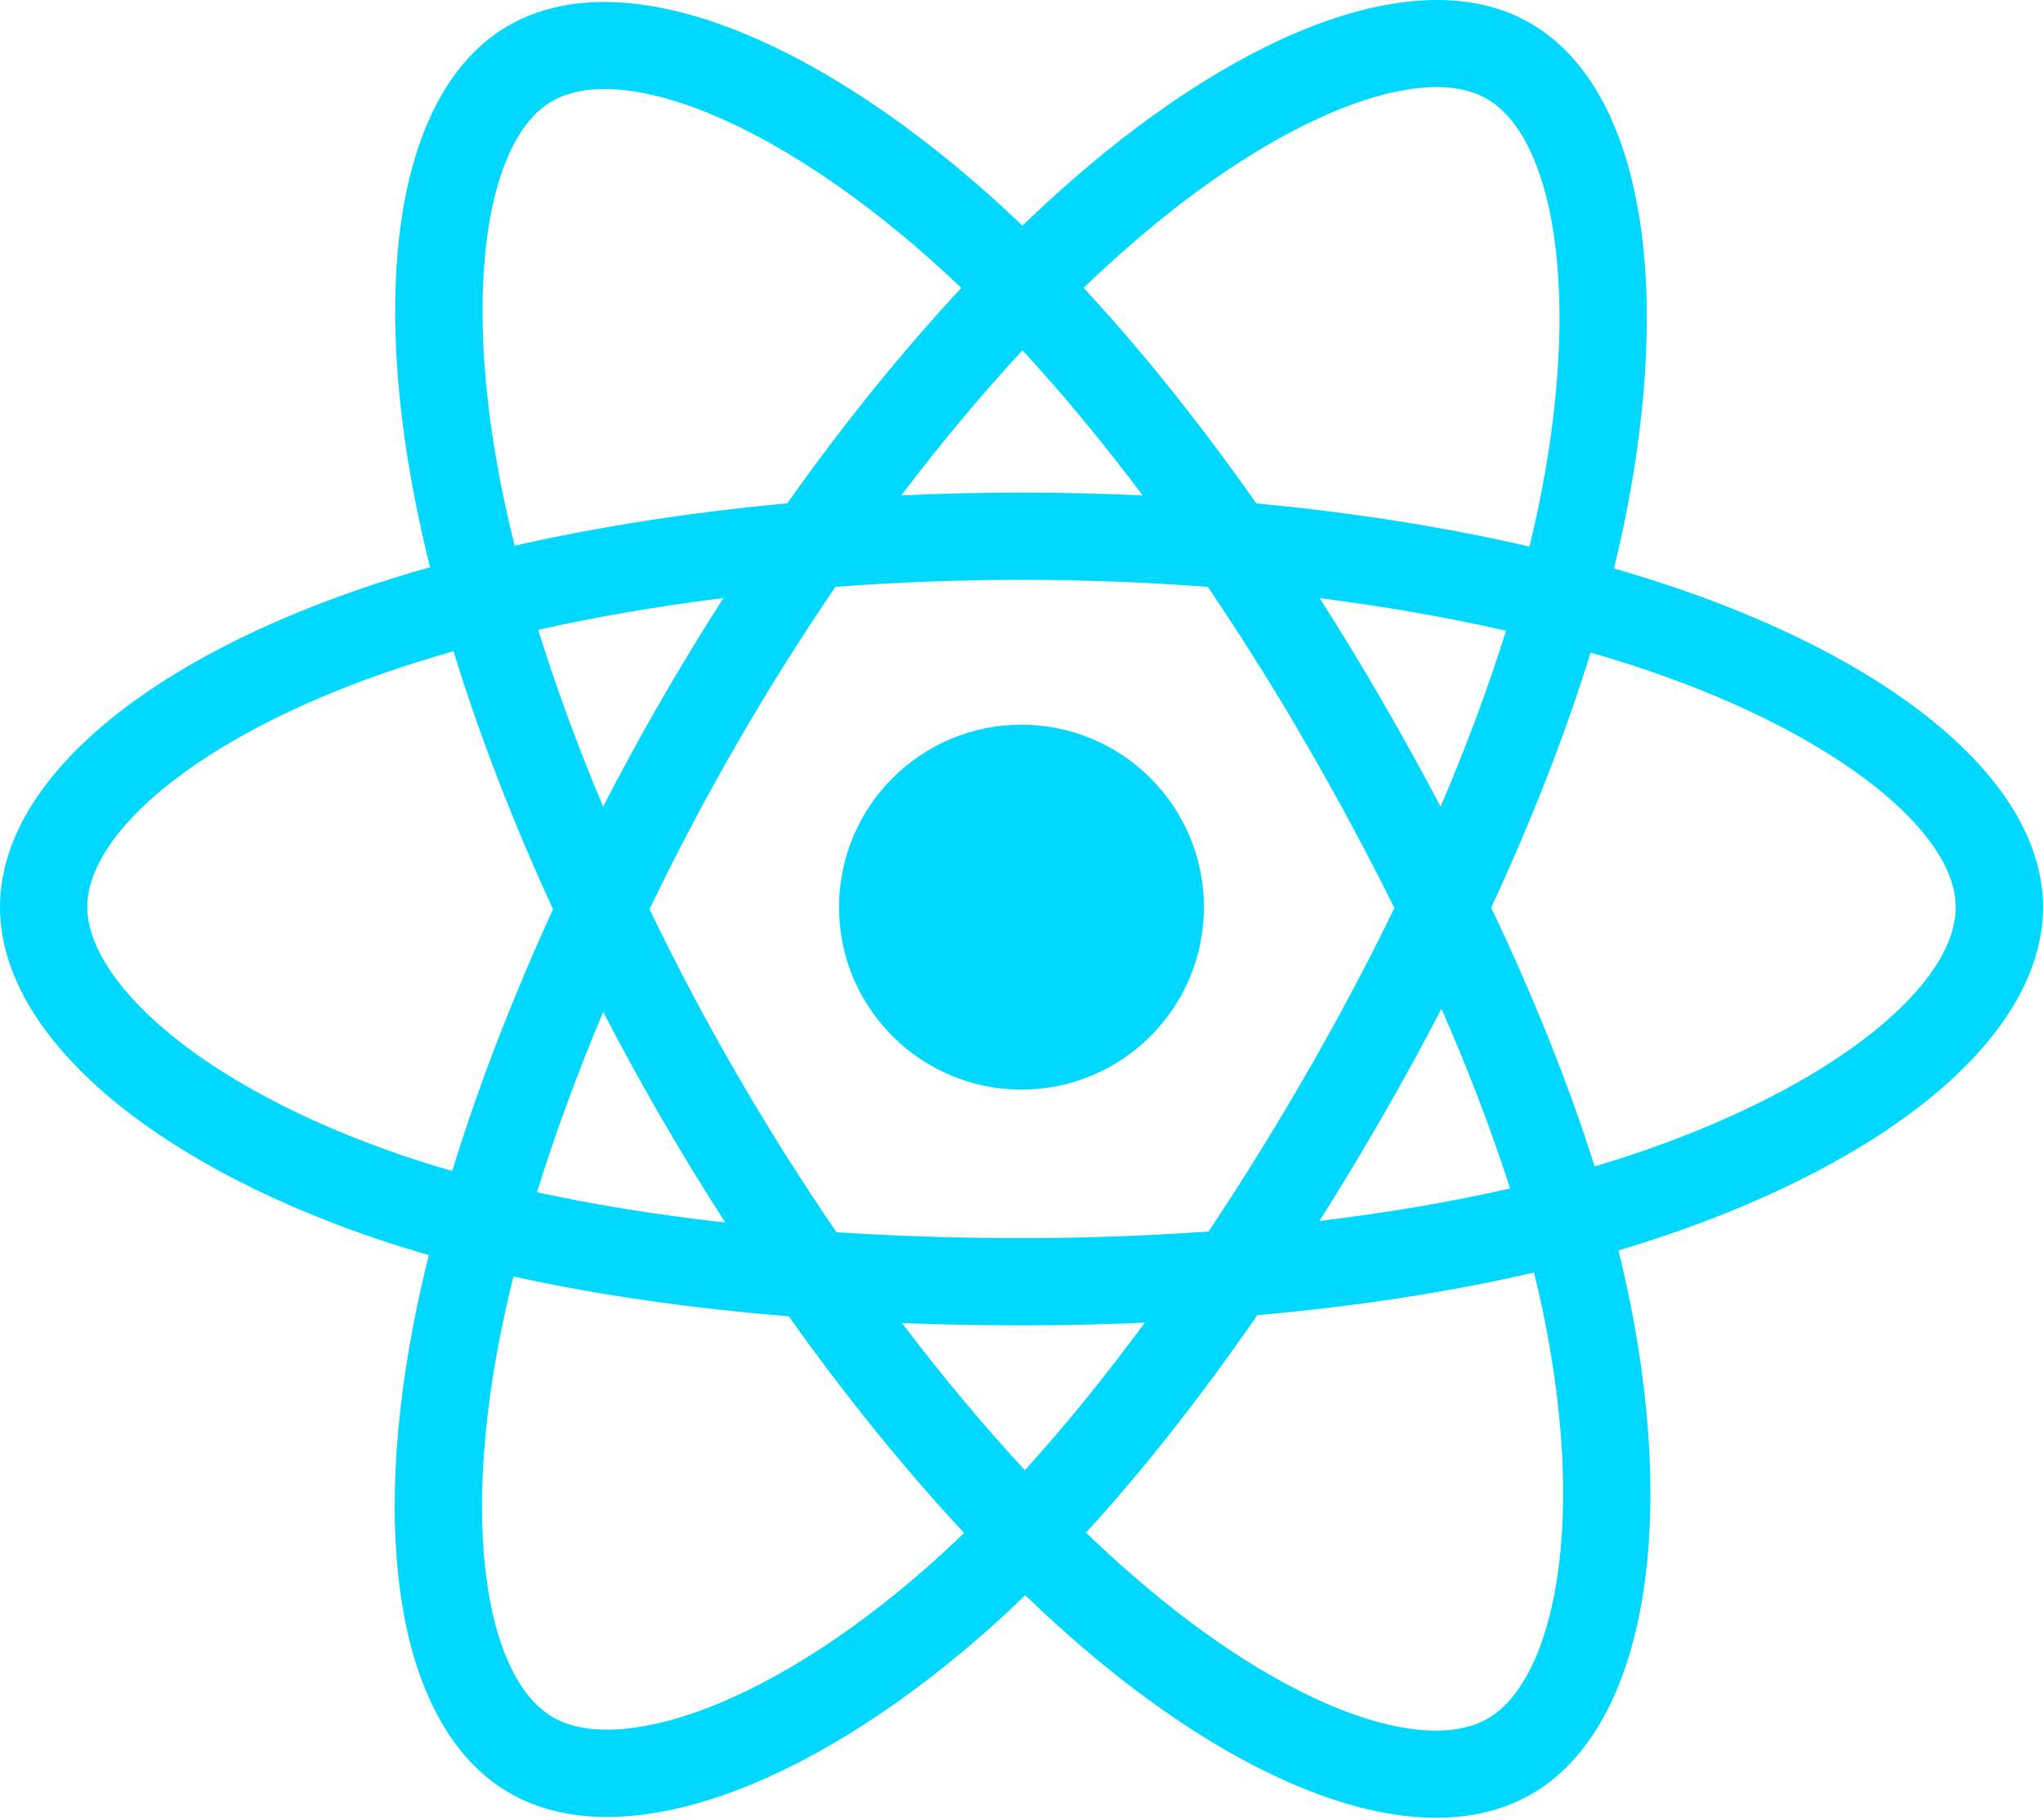
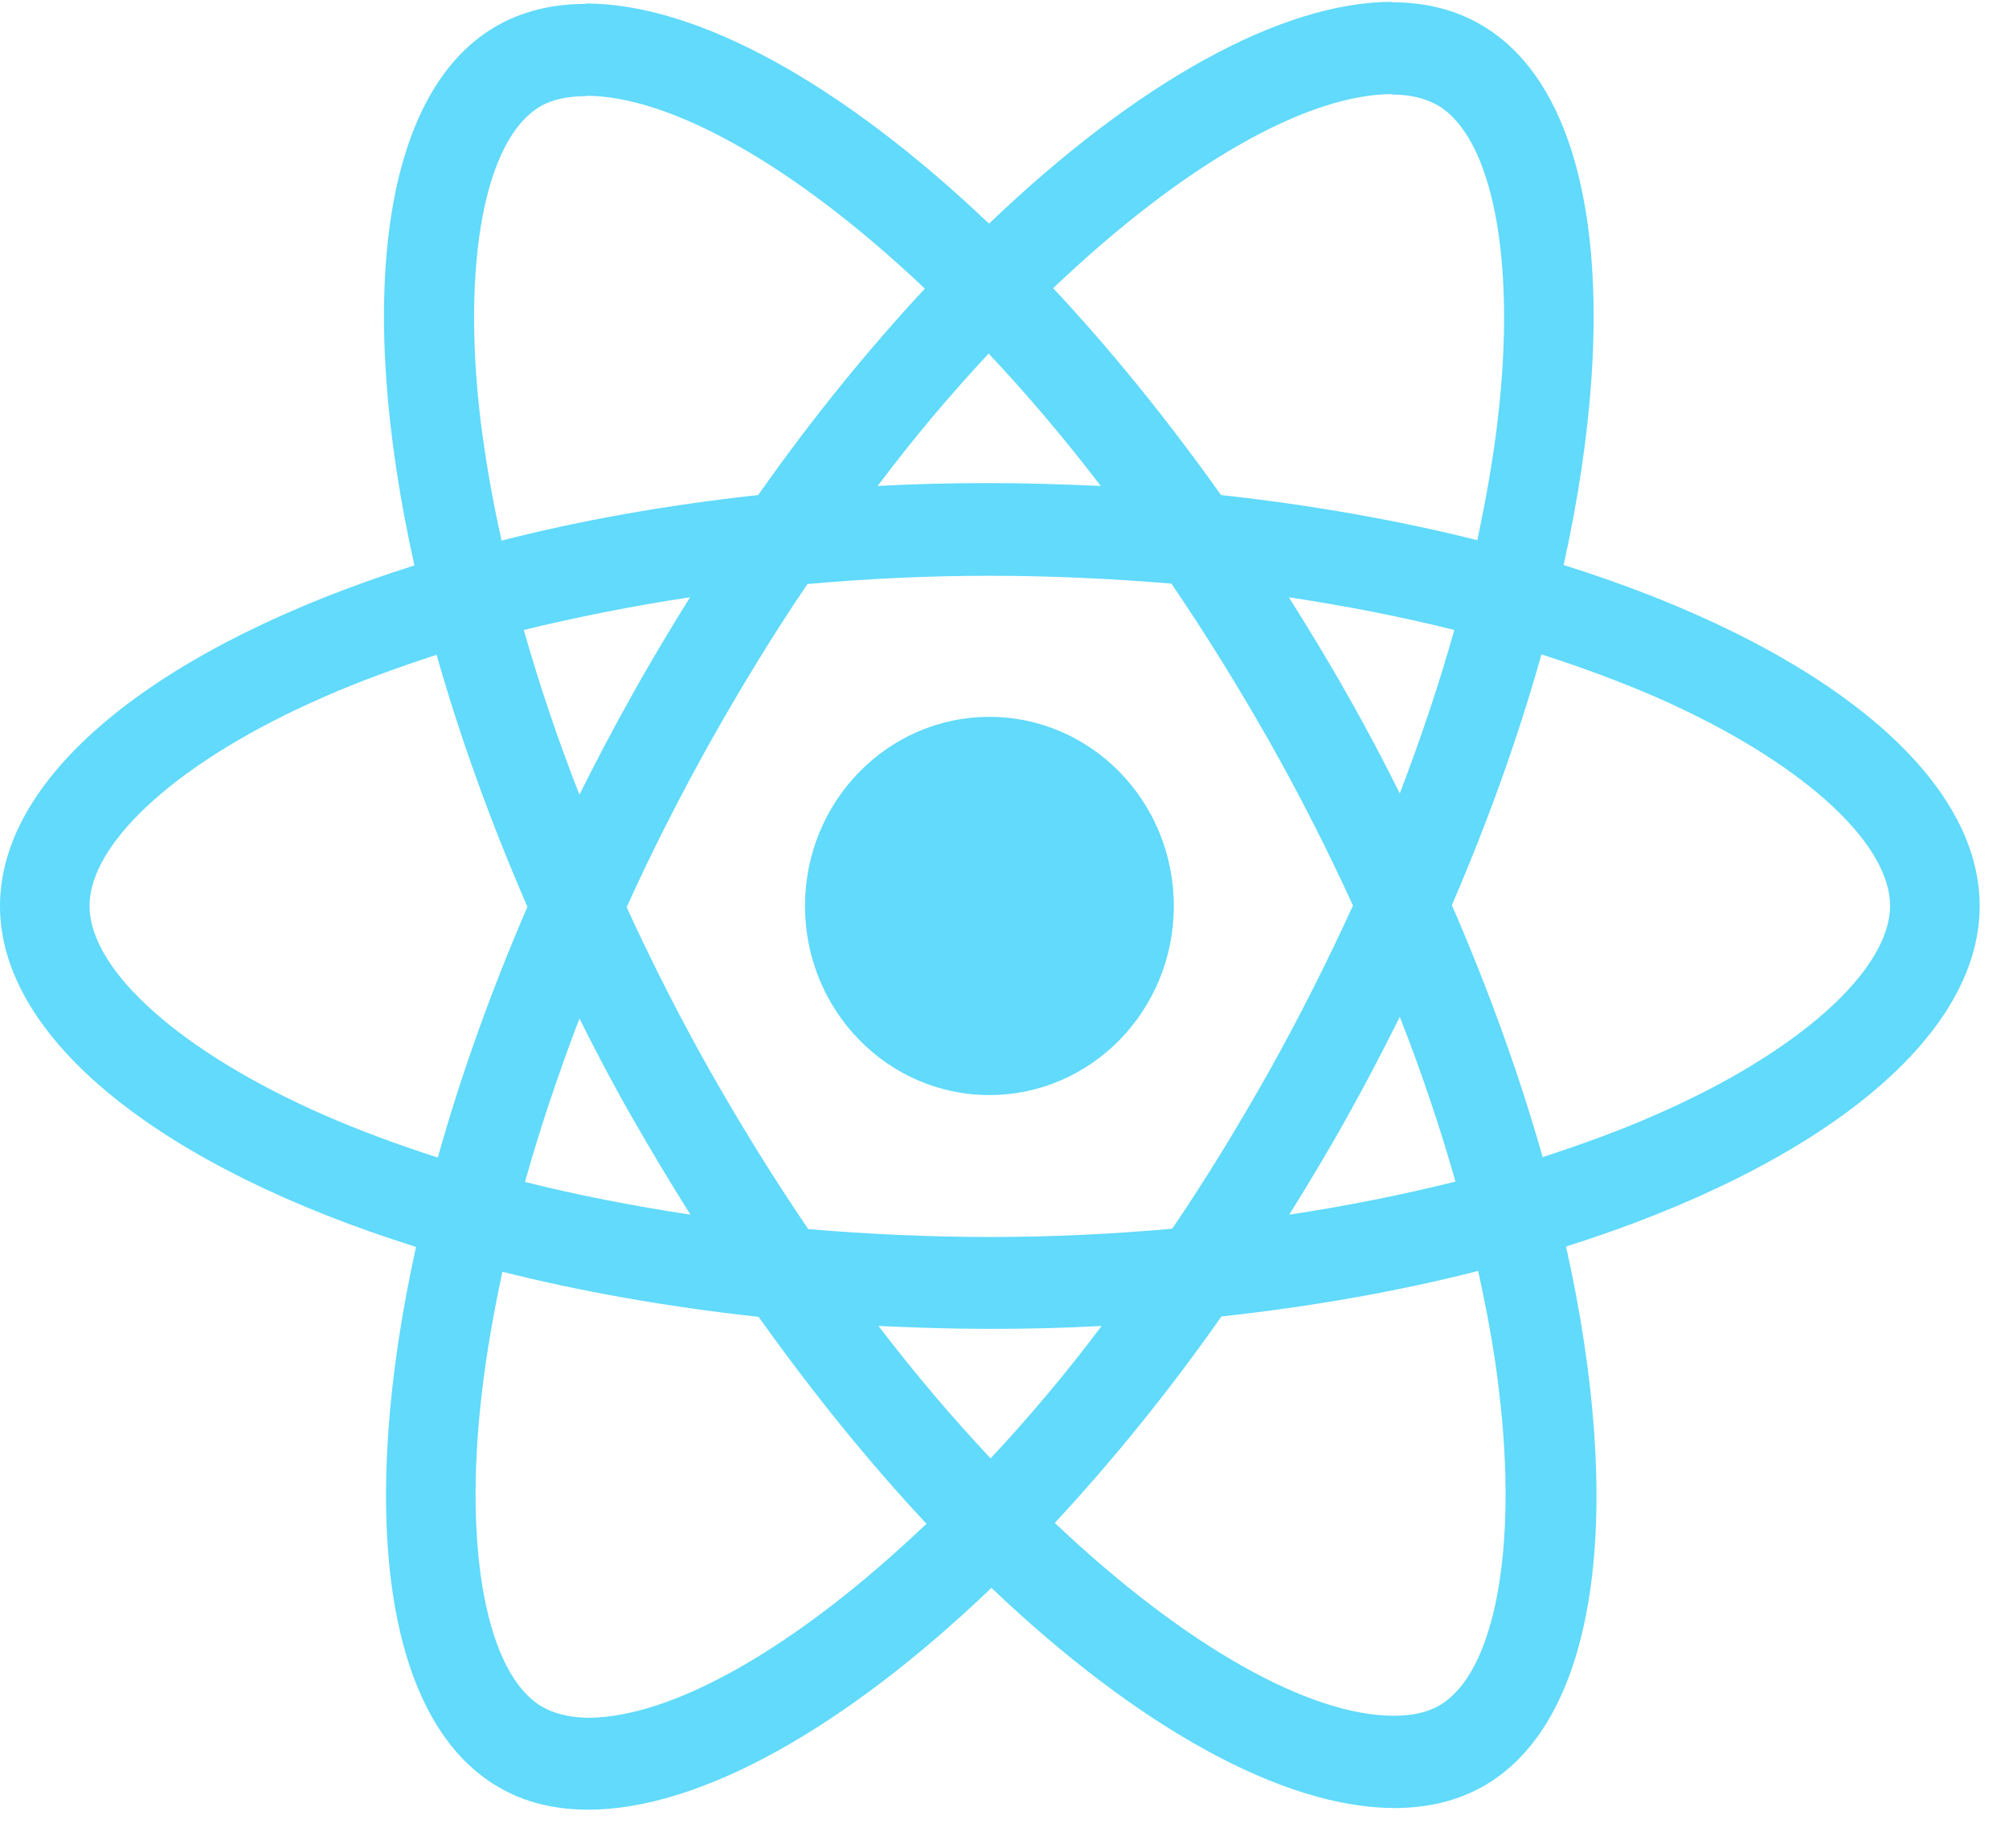
- <svg xmlns="http://www.w3.org/2000/svg" aria-hidden="true" role="img" class="iconify iconify--logos" width="35.93" height="32" preserveAspectRatio="xMidYMid meet" viewBox="0 0 256 228">
-   <path fill="#00D8FF" d="M210.483 73.824a171.49 171.49 0 0 0-8.24-2.597c.465-1.9.893-3.777 1.273-5.621c6.238-30.281 2.16-54.676-11.769-62.708c-13.355-7.7-35.196.329-57.254 19.526a171.23 171.23 0 0 0-6.375 5.848a155.866 155.866 0 0 0-4.241-3.917C100.759 3.829 77.587-4.822 63.673 3.233C50.33 10.957 46.379 33.89 51.995 62.588a170.974 170.974 0 0 0 1.892 8.48c-3.28.932-6.445 1.924-9.474 2.98C17.309 83.498 0 98.307 0 113.668c0 15.865 18.582 31.778 46.812 41.427a145.52 145.52 0 0 0 6.921 2.165a167.467 167.467 0 0 0-2.01 9.138c-5.354 28.2-1.173 50.591 12.134 58.266c13.744 7.926 36.812-.22 59.273-19.855a145.567 145.567 0 0 0 5.342-4.923a168.064 168.064 0 0 0 6.92 6.314c21.758 18.722 43.246 26.282 56.54 18.586c13.731-7.949 18.194-32.003 12.4-61.268a145.016 145.016 0 0 0-1.535-6.842c1.62-.48 3.21-.974 4.76-1.488c29.348-9.723 48.443-25.443 48.443-41.52c0-15.417-17.868-30.326-45.517-39.844Zm-6.365 70.984c-1.4.463-2.836.91-4.3 1.345c-3.24-10.257-7.612-21.163-12.963-32.432c5.106-11 9.31-21.767 12.459-31.957c2.619.758 5.16 1.557 7.61 2.4c23.69 8.156 38.14 20.213 38.14 29.504c0 9.896-15.606 22.743-40.946 31.14Zm-10.514 20.834c2.562 12.94 2.927 24.64 1.23 33.787c-1.524 8.219-4.59 13.698-8.382 15.893c-8.067 4.67-25.32-1.4-43.927-17.412a156.726 156.726 0 0 1-6.437-5.87c7.214-7.889 14.423-17.06 21.459-27.246c12.376-1.098 24.068-2.894 34.671-5.345a134.17 134.17 0 0 1 1.386 6.193ZM87.276 214.515c-7.882 2.783-14.16 2.863-17.955.675c-8.075-4.657-11.432-22.636-6.853-46.752a156.923 156.923 0 0 1 1.869-8.499c10.486 2.32 22.093 3.988 34.498 4.994c7.084 9.967 14.501 19.128 21.976 27.15a134.668 134.668 0 0 1-4.877 4.492c-9.933 8.682-19.886 14.842-28.658 17.94ZM50.35 144.747c-12.483-4.267-22.792-9.812-29.858-15.863c-6.35-5.437-9.555-10.836-9.555-15.216c0-9.322 13.897-21.212 37.076-29.293c2.813-.98 5.757-1.905 8.812-2.773c3.204 10.42 7.406 21.315 12.477 32.332c-5.137 11.18-9.399 22.249-12.634 32.792a134.718 134.718 0 0 1-6.318-1.979Zm12.378-84.26c-4.811-24.587-1.616-43.134 6.425-47.789c8.564-4.958 27.502 2.111 47.463 19.835a144.318 144.318 0 0 1 3.841 3.545c-7.438 7.987-14.787 17.08-21.808 26.988c-12.04 1.116-23.565 2.908-34.161 5.309a160.342 160.342 0 0 1-1.76-7.887Zm110.427 27.268a347.8 347.8 0 0 0-7.785-12.803c8.168 1.033 15.994 2.404 23.343 4.08c-2.206 7.072-4.956 14.465-8.193 22.045a381.151 381.151 0 0 0-7.365-13.322Zm-45.032-43.861c5.044 5.465 10.096 11.566 15.065 18.186a322.04 322.04 0 0 0-30.257-.006c4.974-6.559 10.069-12.652 15.192-18.18ZM82.802 87.83a323.167 323.167 0 0 0-7.227 13.238c-3.184-7.553-5.909-14.98-8.134-22.152c7.304-1.634 15.093-2.97 23.209-3.984a321.524 321.524 0 0 0-7.848 12.897Zm8.081 65.352c-8.385-.936-16.291-2.203-23.593-3.793c2.26-7.3 5.045-14.885 8.298-22.6a321.187 321.187 0 0 0 7.257 13.246c2.594 4.48 5.28 8.868 8.038 13.147Zm37.542 31.03c-5.184-5.592-10.354-11.779-15.403-18.433c4.902.192 9.899.29 14.978.29c5.218 0 10.376-.117 15.453-.343c-4.985 6.774-10.018 12.97-15.028 18.486Zm52.198-57.817c3.422 7.8 6.306 15.345 8.596 22.52c-7.422 1.694-15.436 3.058-23.88 4.071a382.417 382.417 0 0 0 7.859-13.026a347.403 347.403 0 0 0 7.425-13.565Zm-16.898 8.101a358.557 358.557 0 0 1-12.281 19.815a329.4 329.4 0 0 1-23.444.823c-7.967 0-15.716-.248-23.178-.732a310.202 310.202 0 0 1-12.513-19.846h.001a307.41 307.41 0 0 1-10.923-20.627a310.278 310.278 0 0 1 10.89-20.637l-.001.001a307.318 307.318 0 0 1 12.413-19.761c7.613-.576 15.42-.876 23.31-.876H128c7.926 0 15.743.303 23.354.883a329.357 329.357 0 0 1 12.335 19.695a358.489 358.489 0 0 1 11.036 20.54a329.472 329.472 0 0 1-11 20.722Zm22.56-122.124c8.572 4.944 11.906 24.881 6.52 51.026c-.344 1.668-.73 3.367-1.15 5.09c-10.622-2.452-22.155-4.275-34.23-5.408c-7.034-10.017-14.323-19.124-21.64-27.008a160.789 160.789 0 0 1 5.888-5.4c18.9-16.447 36.564-22.941 44.612-18.3ZM128 90.808c12.625 0 22.86 10.235 22.86 22.86s-10.235 22.86-22.86 22.86s-22.86-10.235-22.86-22.86s10.235-22.86 22.86-22.86Z" />
+ <svg xmlns="http://www.w3.org/2000/svg" width="50" height="46" viewBox="0 0 50 46" fill="none">
+   <path d="M49.27 22.551C49.27 19.204 45.182 16.031 38.916 14.064C40.362 7.513 39.719 2.302 36.887 0.633C36.234 0.242 35.471 0.056 34.638 0.056V2.353C35.099 2.353 35.471 2.446 35.782 2.621C37.148 3.424 37.741 6.483 37.279 10.418C37.168 11.386 36.988 12.406 36.767 13.446C34.798 12.952 32.649 12.57 30.39 12.323C29.034 10.418 27.628 8.687 26.212 7.173C29.486 4.053 32.559 2.343 34.648 2.343V0.046C31.886 0.046 28.27 2.065 24.615 5.567C20.959 2.085 17.344 0.087 14.582 0.087V2.384C16.661 2.384 19.744 4.083 23.018 7.184C21.612 8.698 20.206 10.418 18.87 12.323C16.601 12.57 14.452 12.952 12.483 13.456C12.252 12.426 12.082 11.427 11.961 10.469C11.489 6.535 12.071 3.476 13.427 2.662C13.729 2.477 14.12 2.394 14.582 2.394V0.097C13.739 0.097 12.975 0.283 12.312 0.674C9.49 2.343 8.858 7.544 10.314 14.074C4.067 16.052 0 19.214 0 22.551C0 25.898 4.087 29.071 10.354 31.038C8.908 37.589 9.551 42.8 12.383 44.469C13.036 44.861 13.799 45.046 14.642 45.046C17.404 45.046 21.02 43.027 24.675 39.525C28.331 43.007 31.946 45.005 34.708 45.005C35.551 45.005 36.315 44.819 36.977 44.428C39.8 42.759 40.432 37.558 38.976 31.028C45.203 29.061 49.27 25.888 49.27 22.551V22.551ZM36.194 15.681C35.823 17.01 35.361 18.38 34.838 19.75C34.427 18.925 33.995 18.102 33.523 17.277C33.061 16.453 32.569 15.65 32.077 14.867C33.503 15.084 34.879 15.351 36.194 15.681ZM31.595 26.65C30.811 28.041 30.008 29.359 29.174 30.585C27.678 30.719 26.161 30.791 24.635 30.791C23.119 30.791 21.602 30.719 20.116 30.595C19.282 29.369 18.469 28.061 17.685 26.681C16.922 25.332 16.229 23.962 15.596 22.582C16.219 21.202 16.922 19.822 17.675 18.472C18.459 17.082 19.262 15.764 20.096 14.538C21.592 14.404 23.108 14.332 24.635 14.332C26.151 14.332 27.668 14.404 29.154 14.527C29.988 15.753 30.801 17.061 31.584 18.441C32.348 19.791 33.041 21.161 33.673 22.541C33.041 23.921 32.348 25.301 31.595 26.65ZM34.838 25.311C35.381 26.692 35.843 28.072 36.224 29.411C34.909 29.74 33.523 30.018 32.087 30.235C32.579 29.442 33.071 28.628 33.533 27.794C33.995 26.97 34.427 26.135 34.838 25.311ZM24.655 36.301C23.721 35.312 22.787 34.211 21.863 33.005C22.767 33.047 23.691 33.078 24.625 33.078C25.569 33.078 26.503 33.057 27.417 33.005C26.513 34.211 25.579 35.312 24.655 36.301ZM17.183 30.235C15.757 30.018 14.381 29.751 13.066 29.421C13.437 28.092 13.899 26.723 14.421 25.353C14.833 26.177 15.265 27.001 15.737 27.825C16.209 28.649 16.691 29.452 17.183 30.235ZM24.605 8.801C25.539 9.79 26.473 10.892 27.397 12.097C26.493 12.056 25.569 12.025 24.635 12.025C23.691 12.025 22.757 12.045 21.843 12.097C22.747 10.892 23.681 9.79 24.605 8.801ZM17.173 14.867C16.681 15.661 16.189 16.474 15.727 17.308C15.265 18.132 14.833 18.956 14.421 19.78C13.879 18.4 13.417 17.02 13.036 15.681C14.351 15.362 15.737 15.084 17.173 14.867V14.867ZM8.084 27.763C4.529 26.207 2.229 24.168 2.229 22.551C2.229 20.934 4.529 18.884 8.084 17.339C8.948 16.958 9.892 16.618 10.866 16.299C11.439 18.318 12.192 20.419 13.126 22.572C12.202 24.714 11.459 26.805 10.896 28.813C9.902 28.494 8.958 28.144 8.084 27.763ZM13.488 42.481C12.122 41.678 11.529 38.619 11.991 34.684C12.102 33.716 12.282 32.696 12.503 31.656C14.472 32.151 16.621 32.532 18.88 32.779C20.236 34.684 21.642 36.415 23.058 37.929C19.784 41.05 16.711 42.759 14.622 42.759C14.17 42.749 13.789 42.656 13.488 42.481V42.481ZM37.309 34.633C37.781 38.567 37.199 41.626 35.843 42.44C35.541 42.625 35.15 42.708 34.688 42.708C32.609 42.708 29.526 41.008 26.252 37.908C27.658 36.394 29.064 34.674 30.399 32.769C32.669 32.521 34.818 32.14 36.787 31.636C37.018 32.676 37.199 33.675 37.309 34.633V34.633ZM41.175 27.763C40.312 28.144 39.368 28.484 38.394 28.803C37.821 26.784 37.068 24.683 36.134 22.53C37.058 20.388 37.801 18.297 38.363 16.289C39.358 16.608 40.302 16.958 41.185 17.339C44.741 18.895 47.04 20.934 47.04 22.551C47.03 24.168 44.731 26.218 41.175 27.763V27.763Z" fill="#61DAFB" />
+   <path d="M24.625 27.258C27.16 27.258 29.214 25.151 29.214 22.551C29.214 19.952 27.16 17.844 24.625 17.844C22.09 17.844 20.035 19.952 20.035 22.551C20.035 25.151 22.09 27.258 24.625 27.258Z" fill="#61DAFB" />
</svg>
